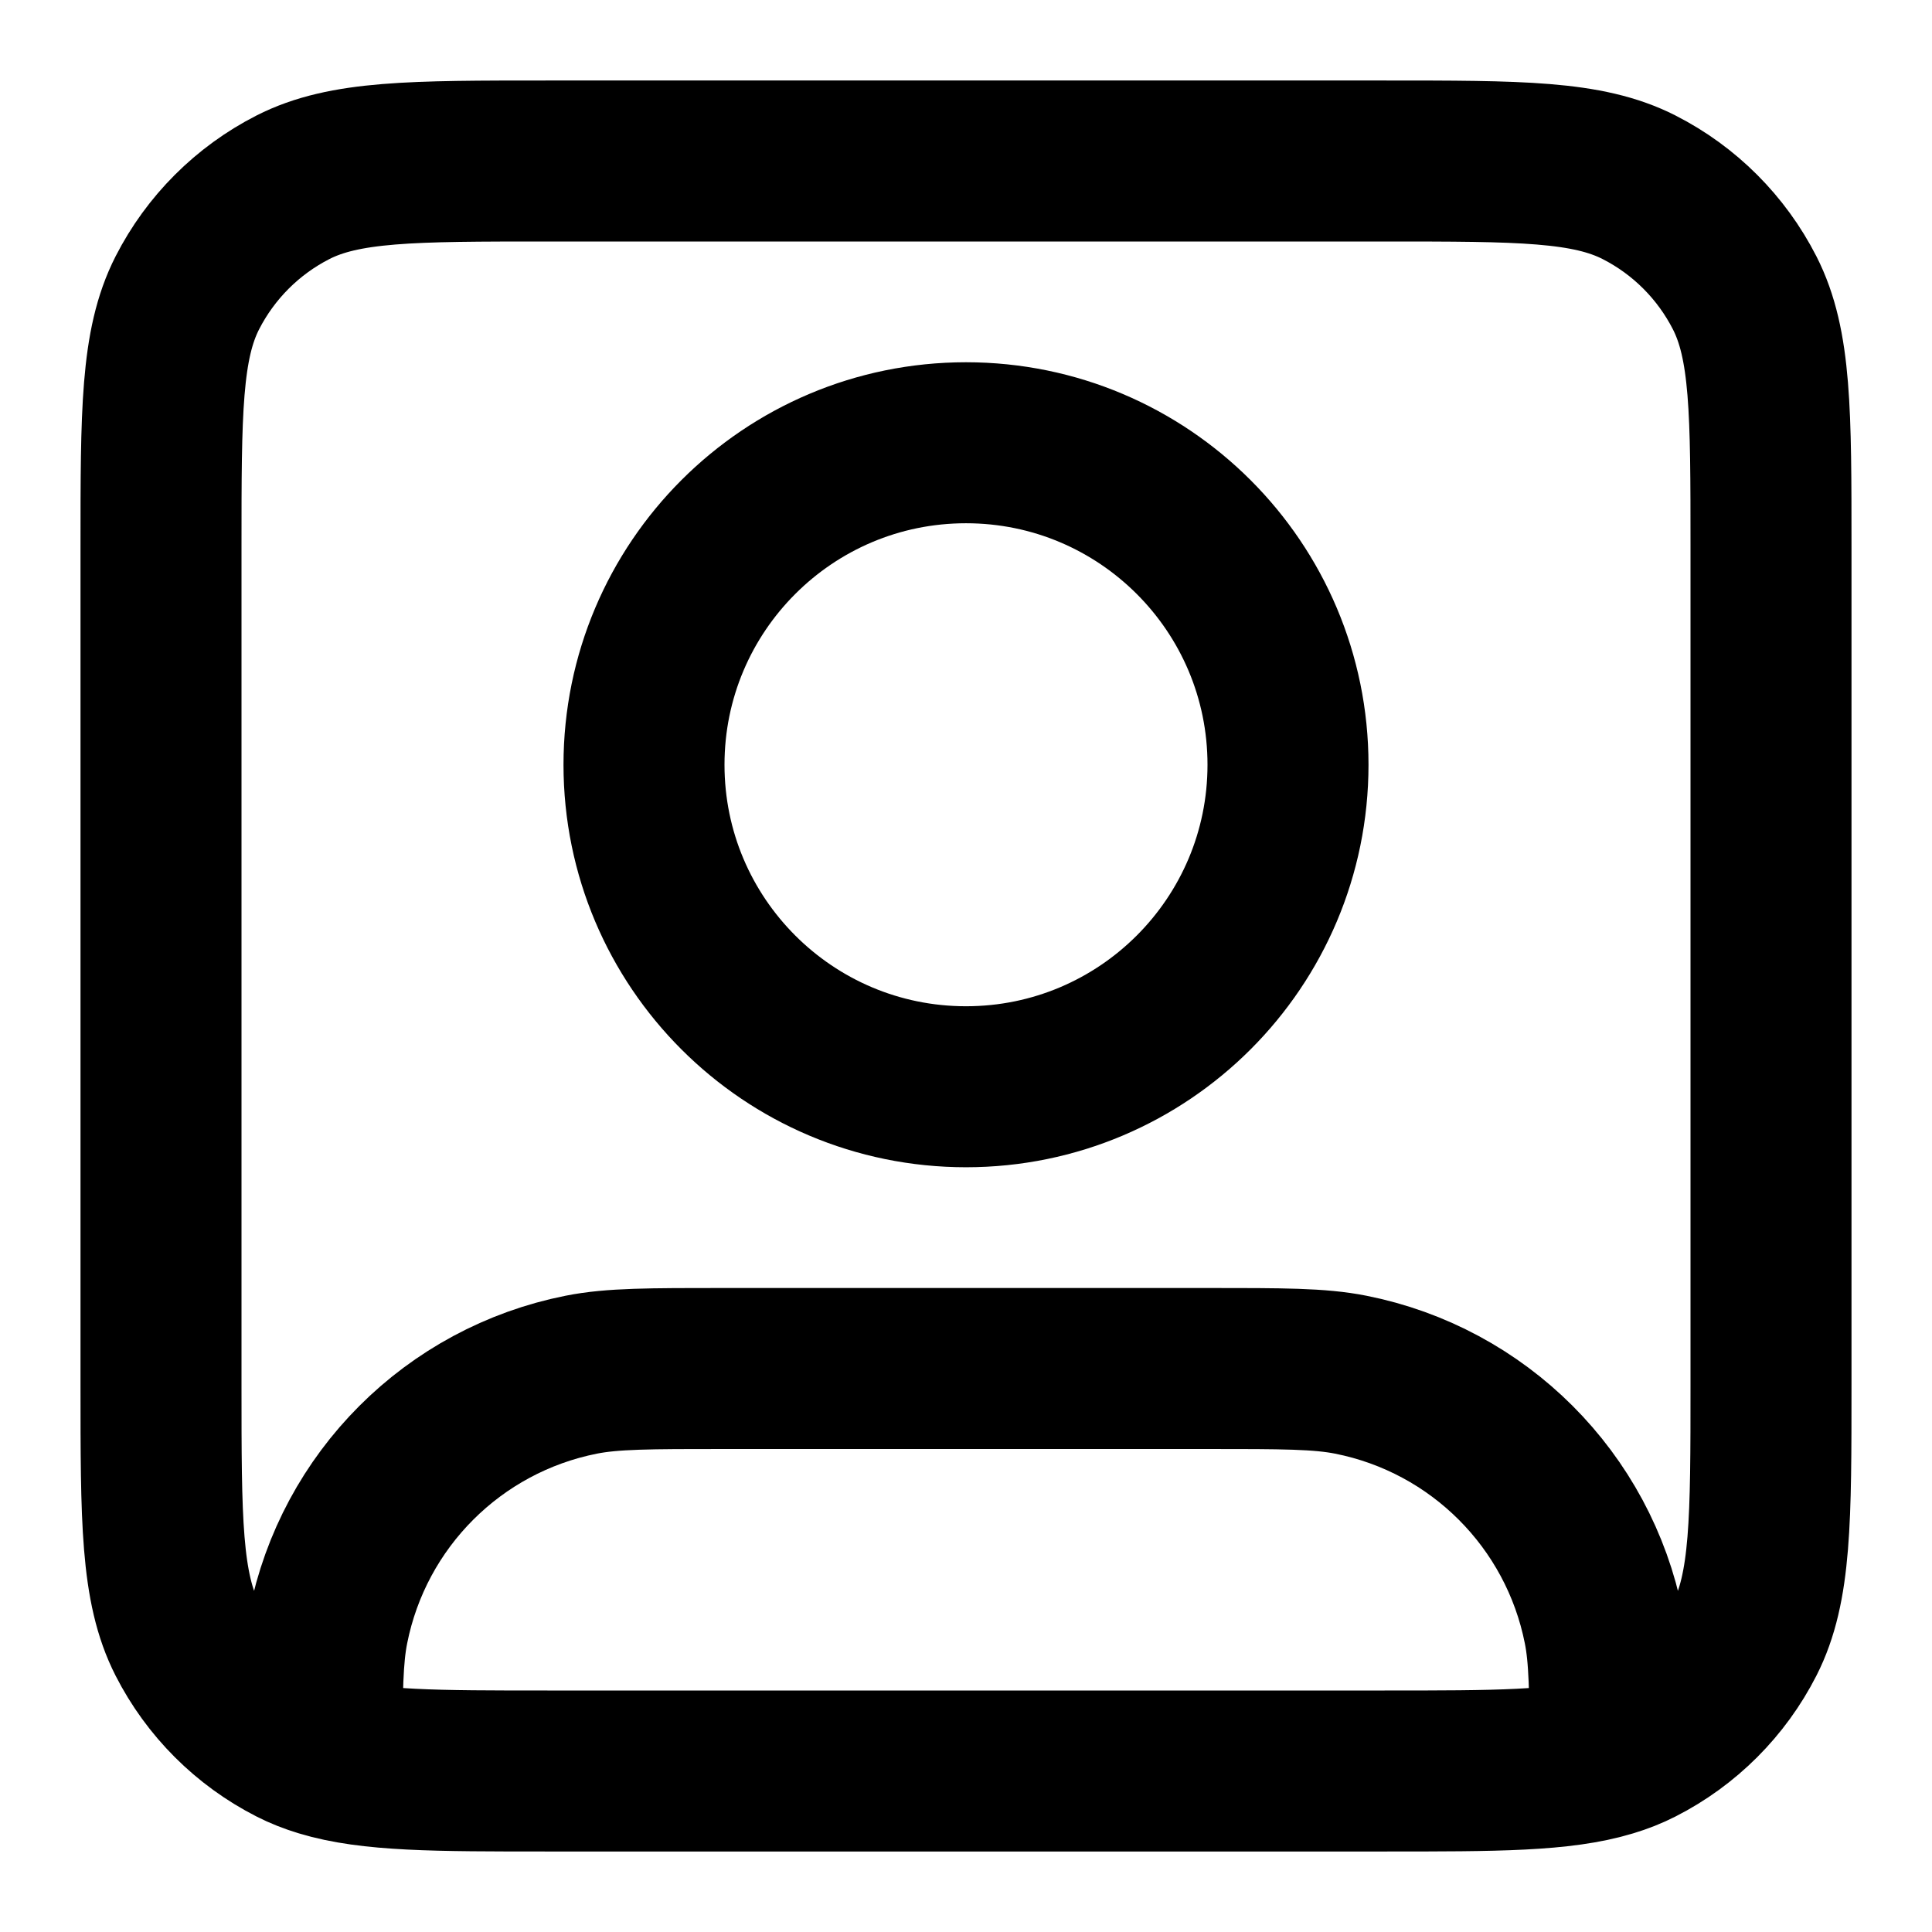
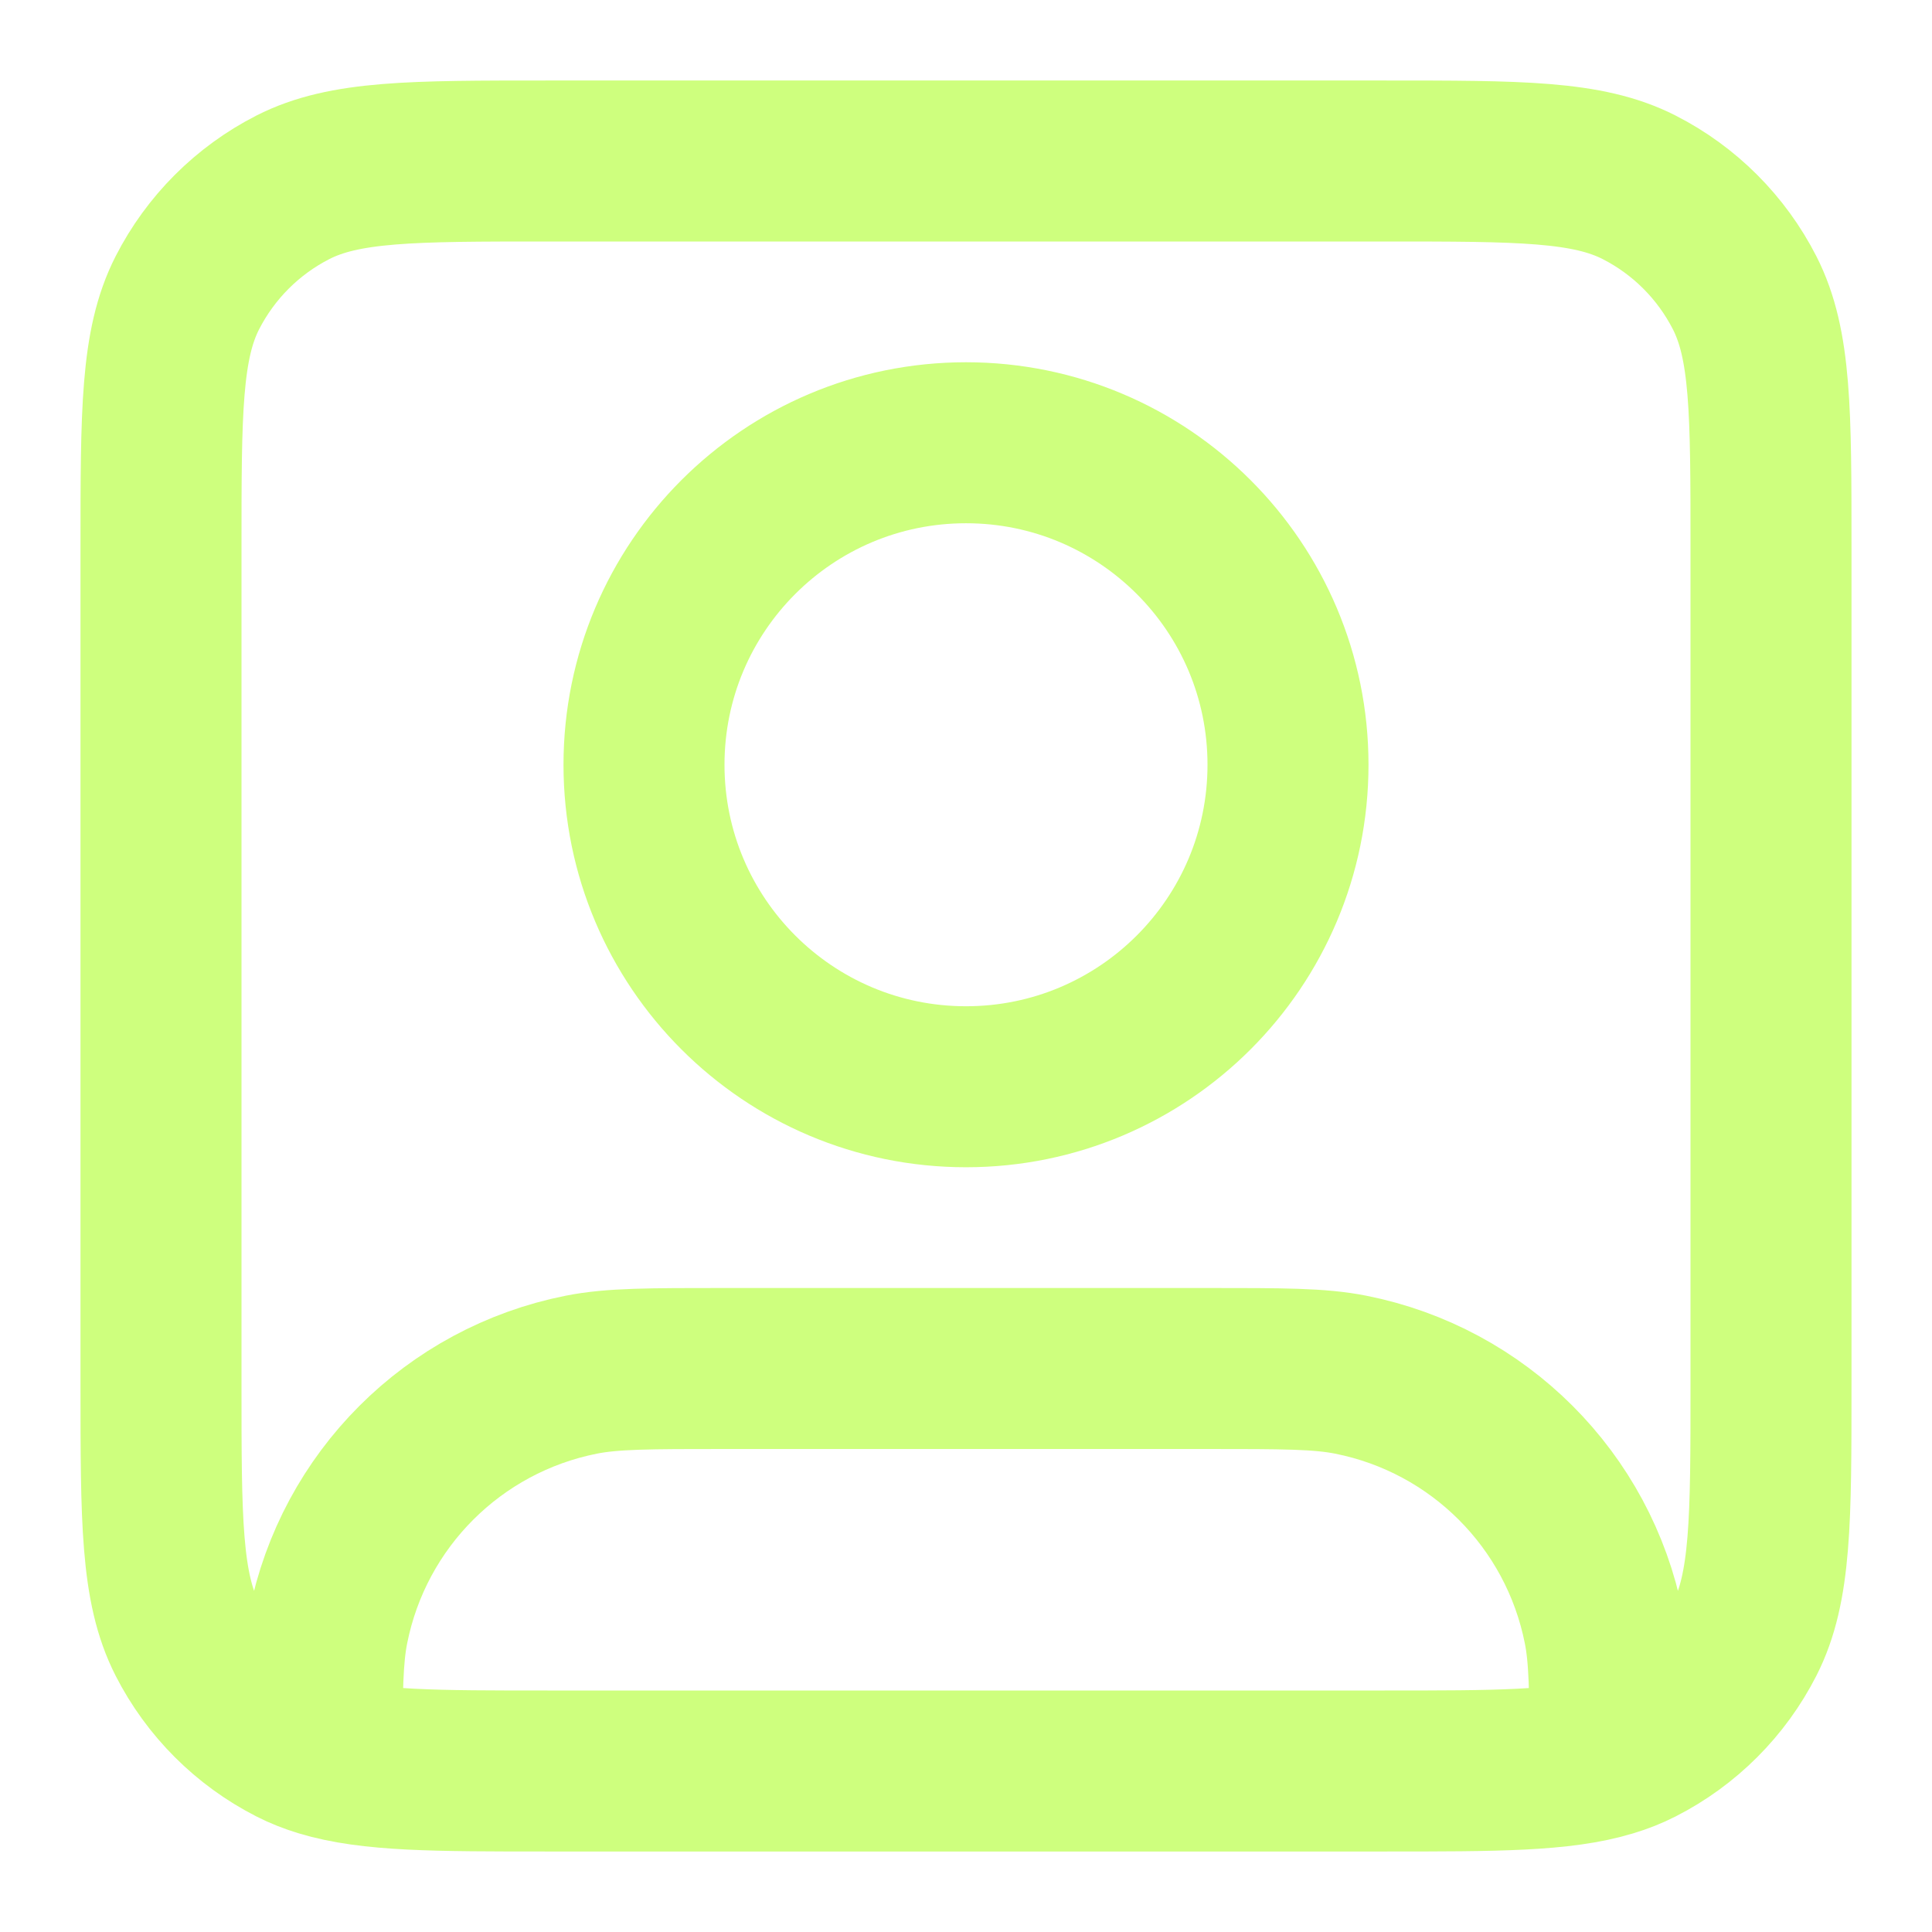
<svg xmlns="http://www.w3.org/2000/svg" width="24" height="24" viewBox="0 0 24 24" fill="none">
-   <path d="M4 21.817C4.603 22 5.416 22 6.8 22H17.2C18.584 22 19.397 22 20 21.817M4 21.817C3.871 21.778 3.751 21.731 3.638 21.673C3.074 21.385 2.615 20.927 2.327 20.362C2 19.72 2 18.88 2 17.2V6.8C2 5.12 2 4.28 2.327 3.638C2.615 3.074 3.074 2.615 3.638 2.327C4.28 2 5.12 2 6.8 2H17.2C18.88 2 19.72 2 20.362 2.327C20.927 2.615 21.385 3.074 21.673 3.638C22 4.28 22 5.12 22 6.8V17.2C22 18.88 22 19.72 21.673 20.362C21.385 20.927 20.927 21.385 20.362 21.673C20.249 21.731 20.129 21.778 20 21.817M4 21.817C4 21.008 4.005 20.58 4.077 20.22C4.392 18.633 5.633 17.392 7.22 17.077C7.606 17 8.071 17 9 17H15C15.929 17 16.394 17 16.78 17.077C18.367 17.392 19.608 18.633 19.923 20.22C19.995 20.58 20 21.008 20 21.817M16 9.5C16 11.709 14.209 13.5 12 13.5C9.791 13.5 8 11.709 8 9.5C8 7.291 9.791 5.5 12 5.5C14.209 5.5 16 7.291 16 9.5Z" stroke="black" stroke-width="2" stroke-linecap="round" stroke-linejoin="round" />
+   <path d="M4 21.817C4.603 22 5.416 22 6.8 22H17.2C18.584 22 19.397 22 20 21.817M4 21.817C3.871 21.778 3.751 21.731 3.638 21.673C3.074 21.385 2.615 20.927 2.327 20.362C2 19.72 2 18.88 2 17.2V6.8C2 5.12 2 4.28 2.327 3.638C2.615 3.074 3.074 2.615 3.638 2.327C4.28 2 5.12 2 6.8 2H17.2C18.88 2 19.72 2 20.362 2.327C20.927 2.615 21.385 3.074 21.673 3.638C22 4.28 22 5.12 22 6.8V17.2C22 18.88 22 19.72 21.673 20.362C21.385 20.927 20.927 21.385 20.362 21.673C20.249 21.731 20.129 21.778 20 21.817M4 21.817C4 21.008 4.005 20.58 4.077 20.22C4.392 18.633 5.633 17.392 7.22 17.077C7.606 17 8.071 17 9 17H15C15.929 17 16.394 17 16.78 17.077C18.367 17.392 19.608 18.633 19.923 20.22C19.995 20.58 20 21.008 20 21.817M16 9.5C16 11.709 14.209 13.5 12 13.5C9.791 13.5 8 11.709 8 9.5C8 7.291 9.791 5.5 12 5.5C14.209 5.5 16 7.291 16 9.5Z" stroke="#CEFF7E" stroke-width="2" stroke-linecap="round" stroke-linejoin="round" />
</svg>
